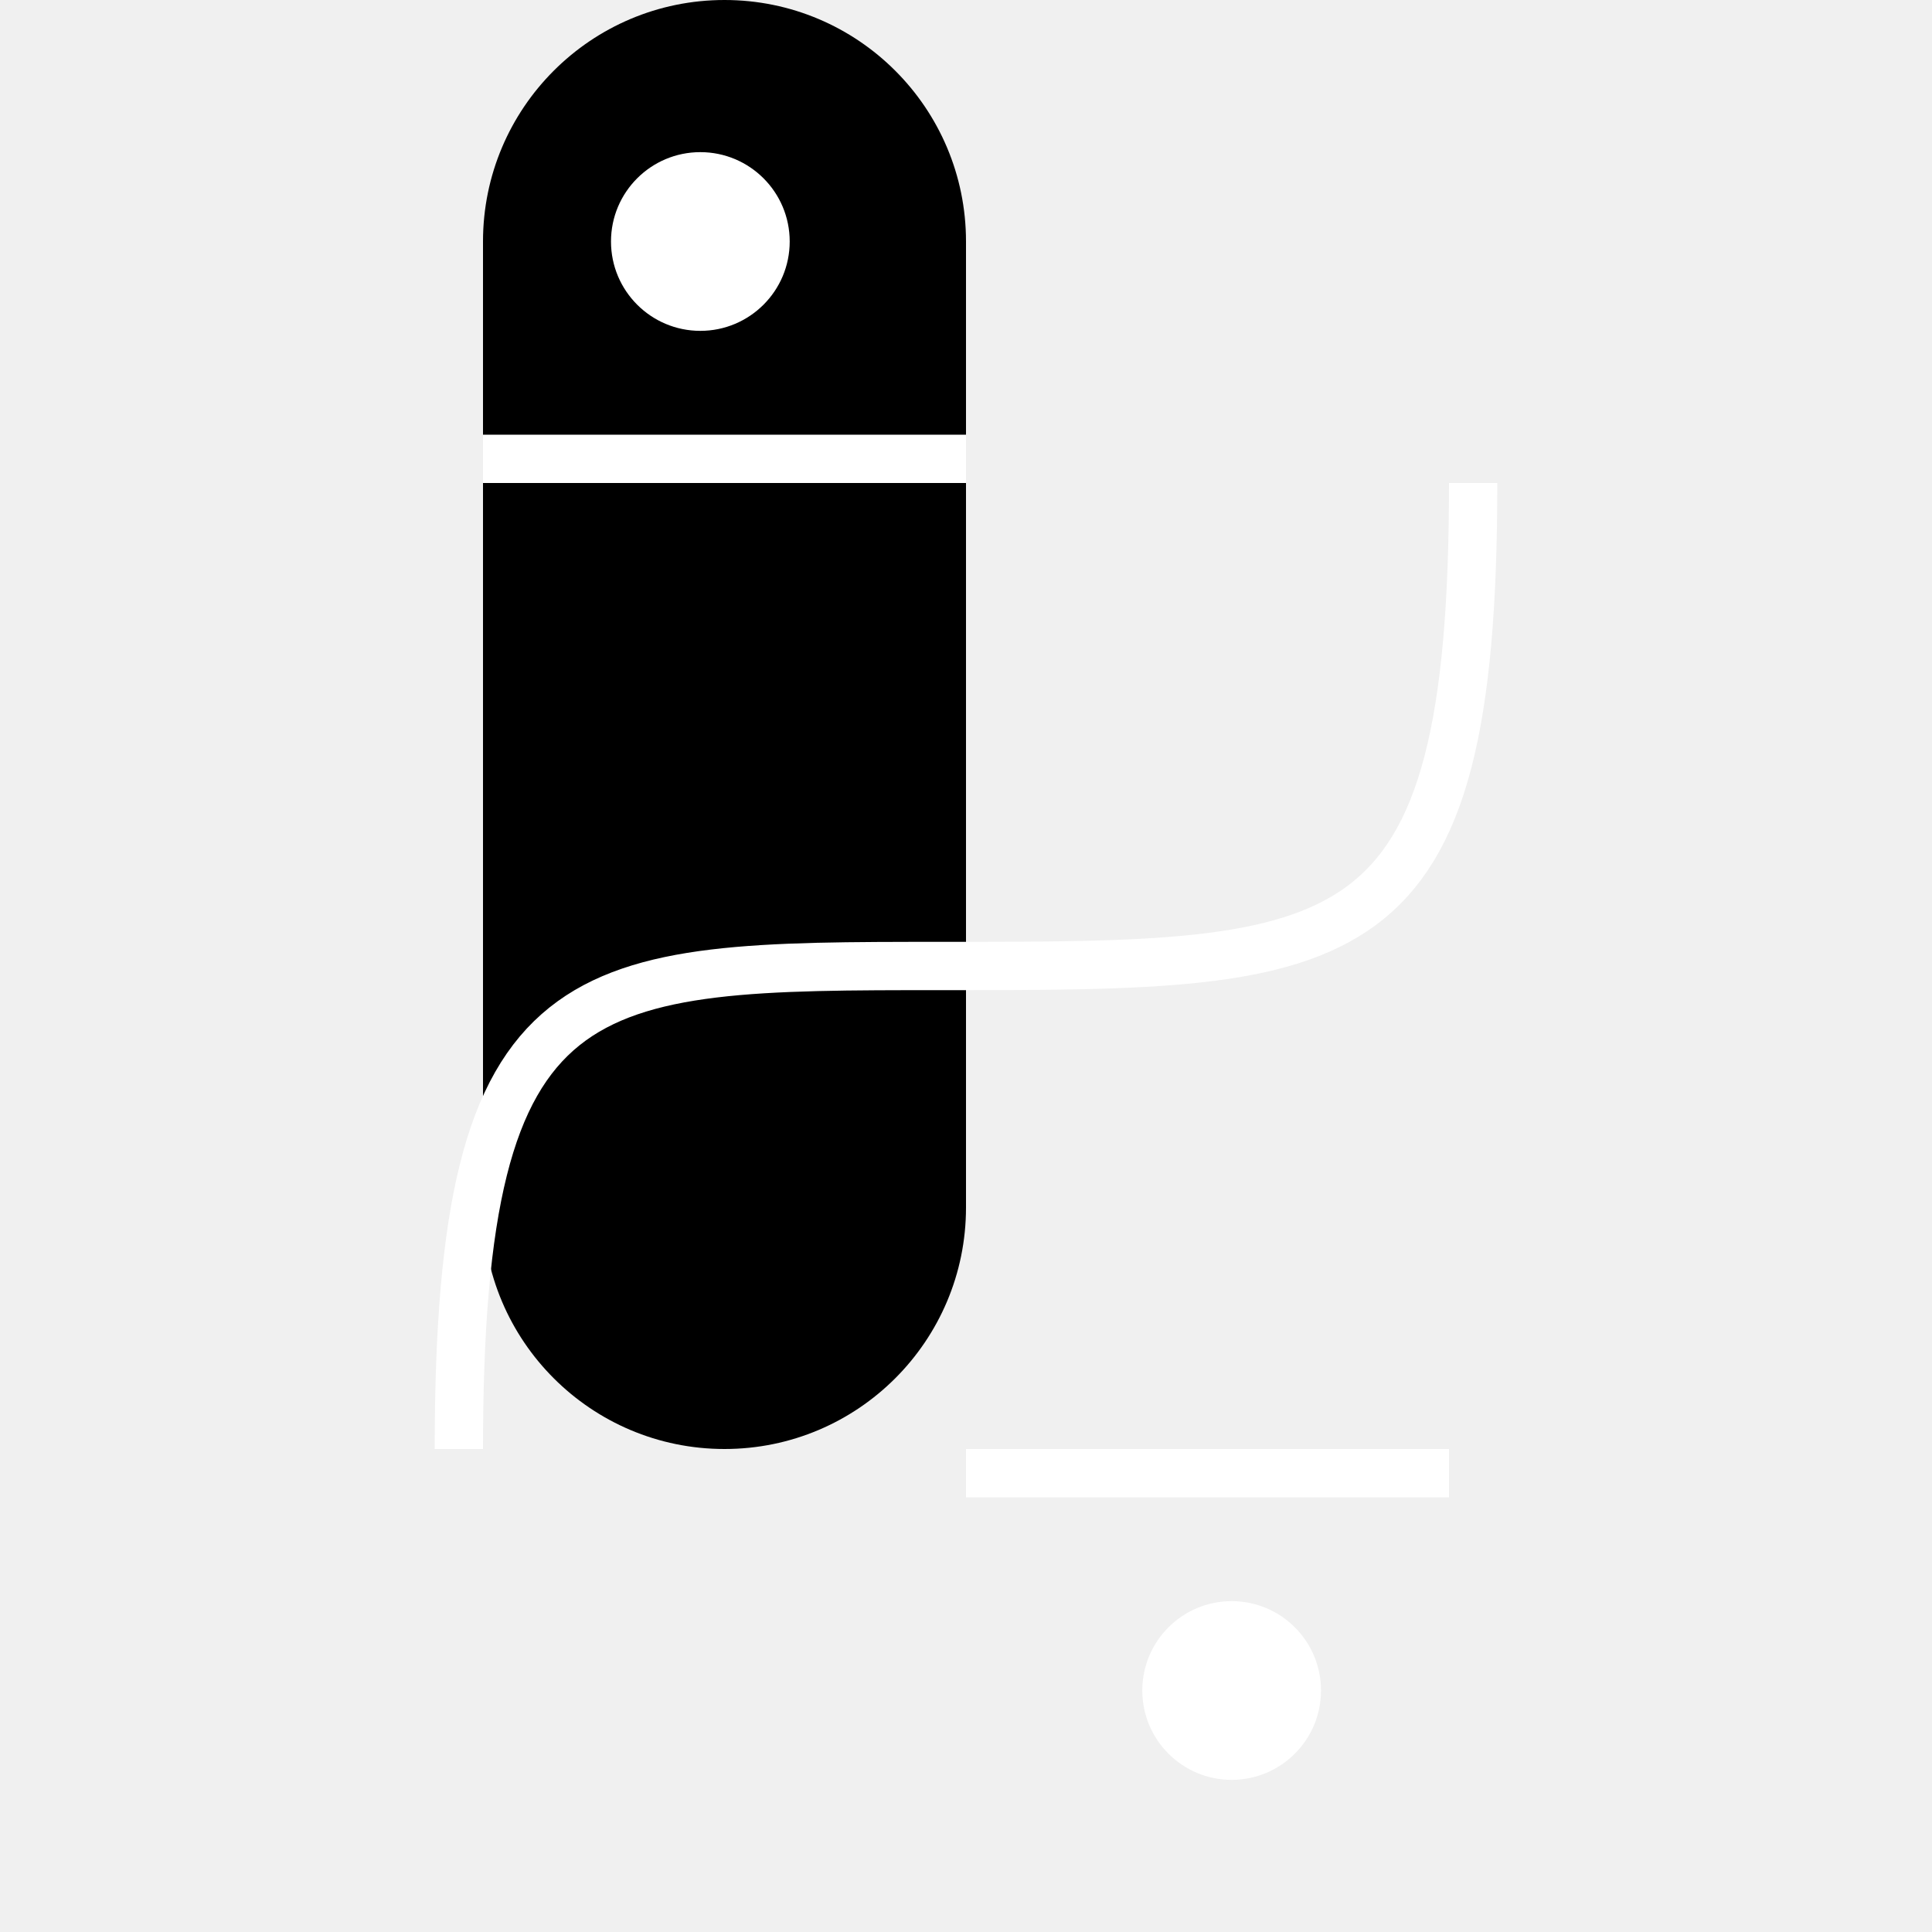
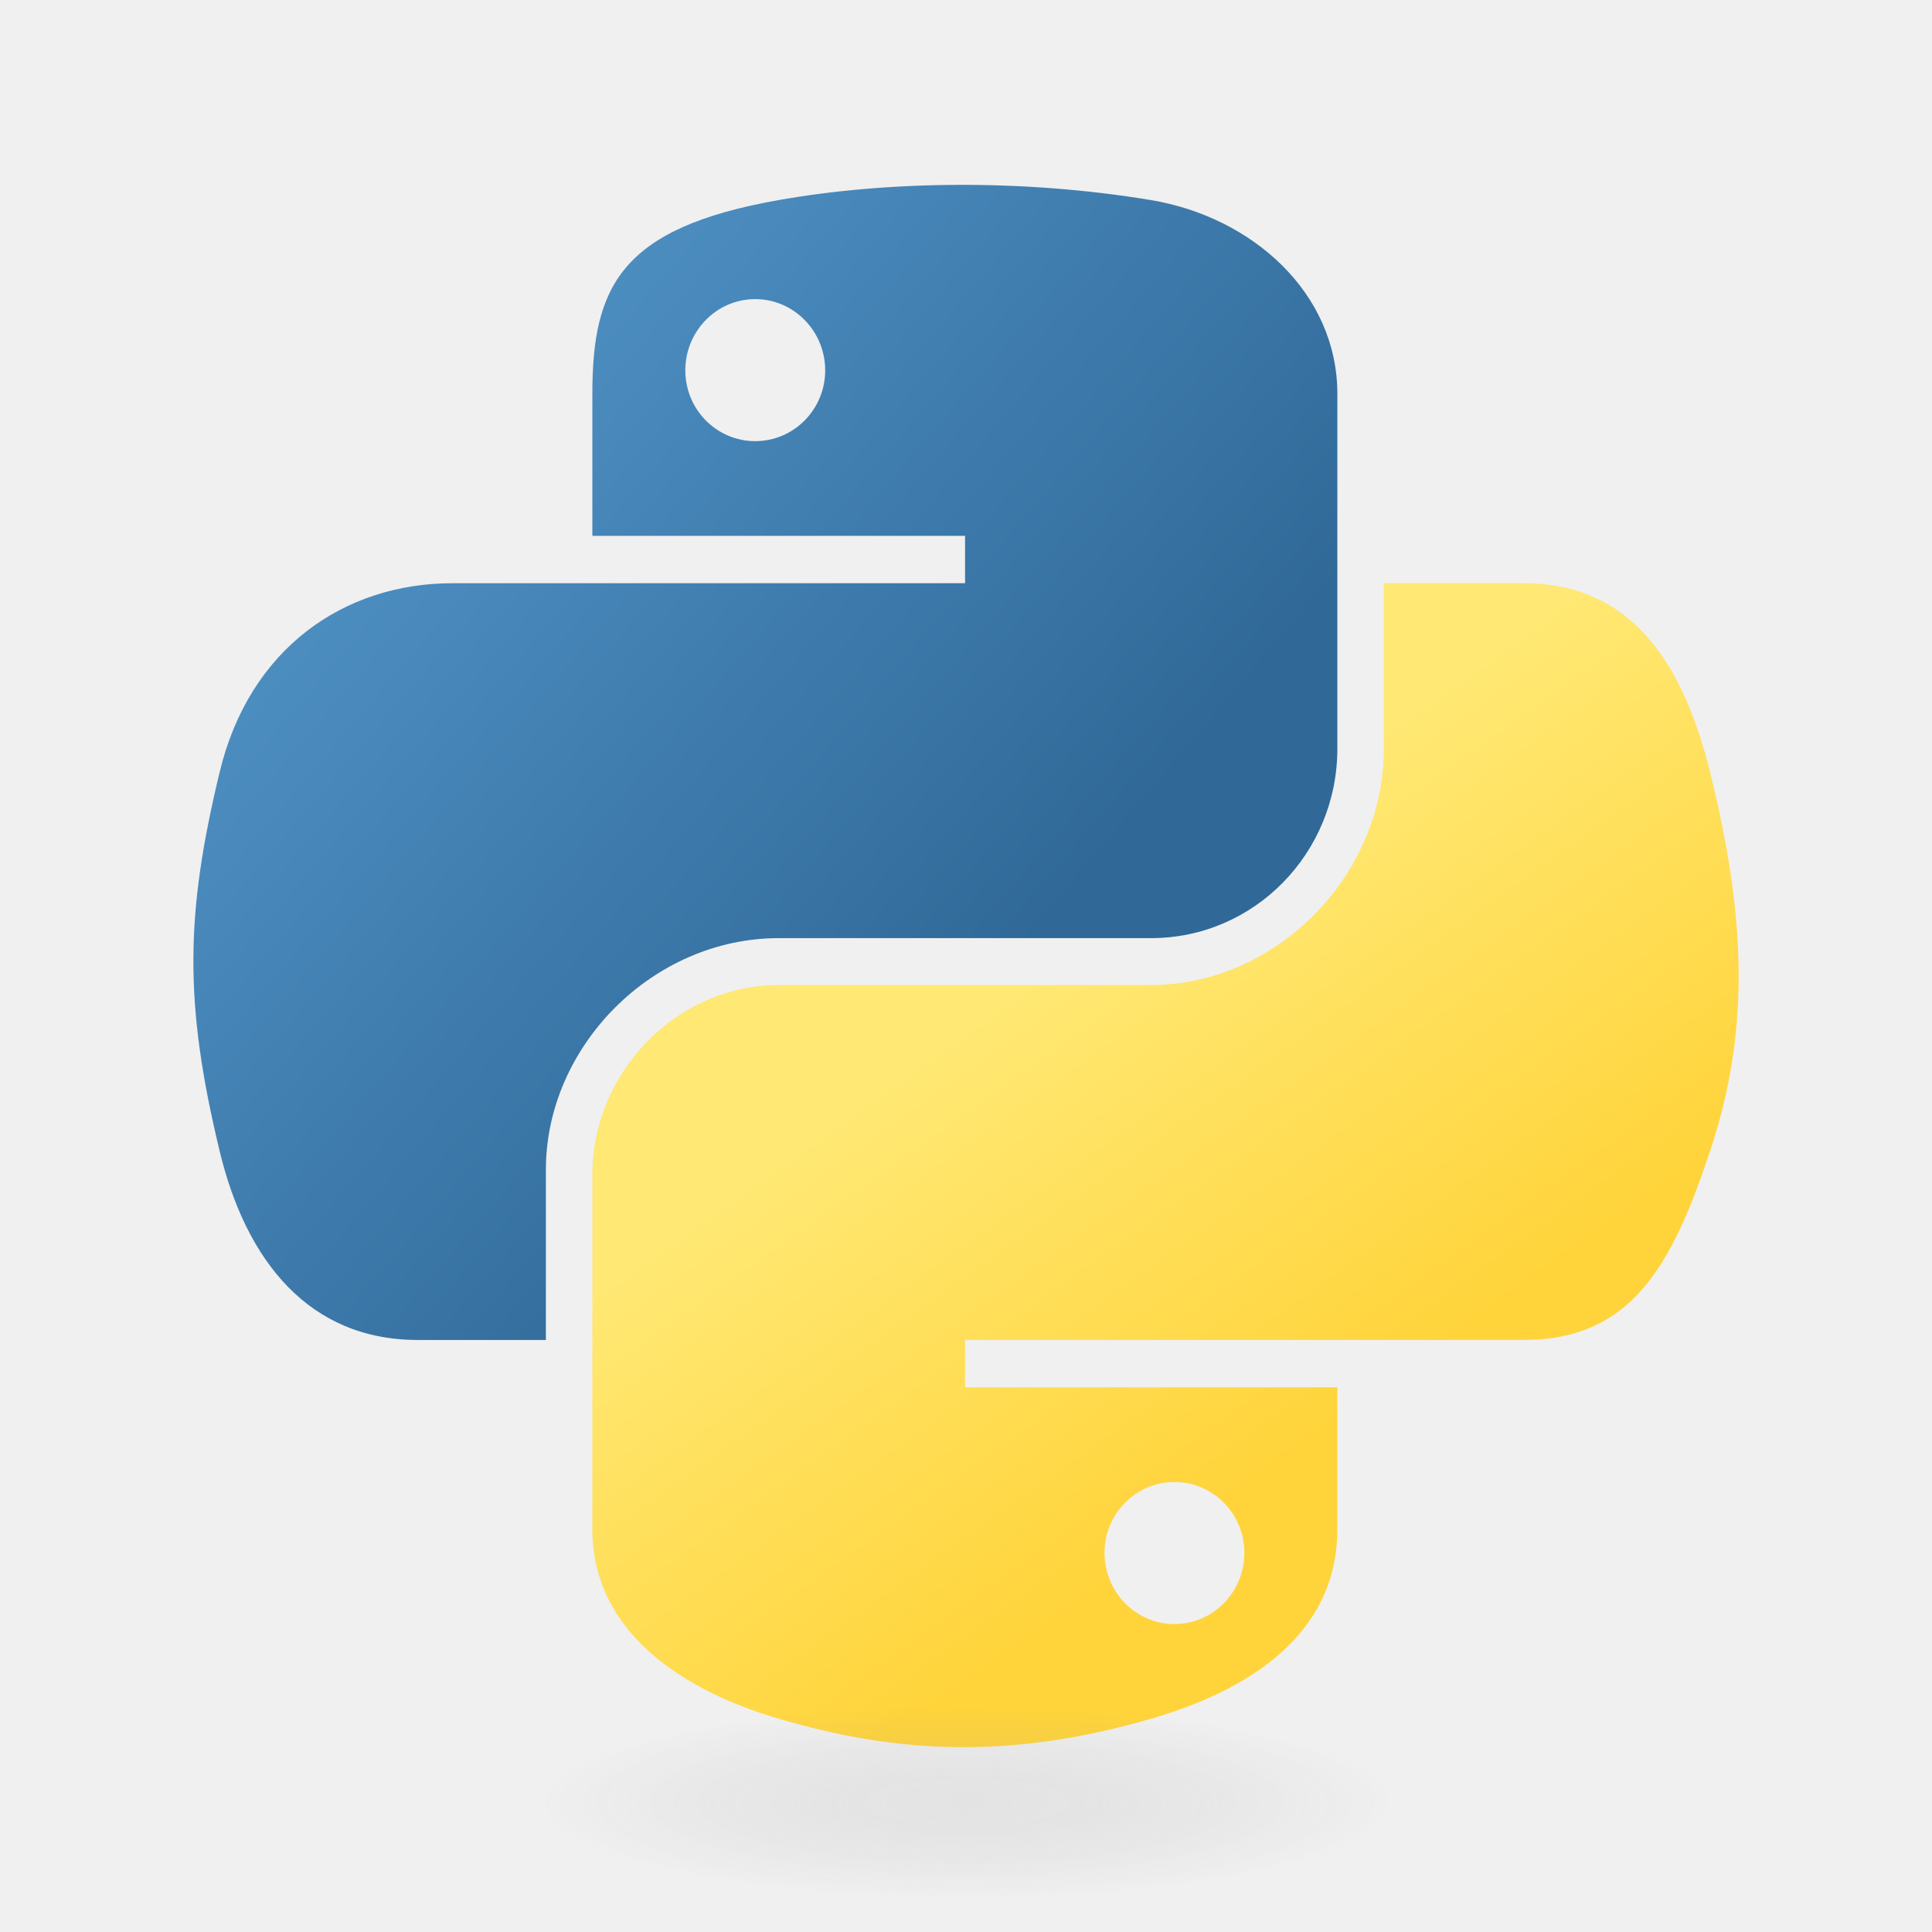
- <svg xmlns="http://www.w3.org/2000/svg" version="1.1" viewBox="0 0 40 40">
-   <rect x="10" y="0" width="10" height="30" rx="10" ry="5" />
-   <rect x="0" y="10" width="3ß0" height="10" rx="5" ry="10" />
-   <circle cx="14.5" cy="5" r="1.85" fill="white" />
-   <circle cx="25.5" cy="35" r="1.85" fill="white" />
-   <line x1="10" y1="9.5" x2="20" y2="9.5" stroke="white" />
-   <line x1="20" y1="30.5" x2="30" y2="30.5" stroke="white" />
-   <path d="m 9.5,30 c 0,-10 2.5,-10 10,-10 8.5,0 11,0 11,-10" stroke="white" fill="none" />
+ <svg xmlns="http://www.w3.org/2000/svg" viewBox="0 0 128 128" width="32" height="32">
+   <linearGradient id="python-original-a" gradientUnits="userSpaceOnUse" x1="70.252" y1="1237.476" x2="170.659" y2="1151.089" gradientTransform="matrix(.563 0 0 -.568 -29.215 707.817)">
+     <stop offset="0" stop-color="#5A9FD4" />
+     <stop offset="1" stop-color="#306998" />
+   </linearGradient>
+   <linearGradient id="python-original-b" gradientUnits="userSpaceOnUse" x1="209.474" y1="1098.811" x2="173.62" y2="1149.537" gradientTransform="matrix(.563 0 0 -.568 -29.215 707.817)">
+     <stop offset="0" stop-color="#FFD43B" />
+     <stop offset="1" stop-color="#FFE873" />
+   </linearGradient>
+   <path fill="url(#python-original-a)" d="M63.391 1.988c-4.222.02-8.252.379-11.8 1.007-10.45 1.846-12.346 5.71-12.346 12.837v9.411h24.693v3.137H29.977c-7.176 0-13.46 4.313-15.426 12.521-2.268 9.405-2.368 15.275 0 25.096 1.755 7.311 5.947 12.519 13.124 12.519h8.491V67.234c0-8.151 7.051-15.34 15.426-15.34h24.665c6.866 0 12.346-5.654 12.346-12.548V15.833c0-6.693-5.646-11.72-12.346-12.837-4.244-.706-8.645-1.027-12.866-1.008zM50.037 9.557c2.55 0 4.634 2.117 4.634 4.721 0 2.593-2.083 4.69-4.634 4.69-2.56 0-4.633-2.097-4.633-4.69-.001-2.604 2.073-4.721 4.633-4.721z" transform="translate(0 10.26)" />
+   <path fill="url(#python-original-b)" d="M91.682 28.38v10.966c0 8.5-7.208 15.655-15.426 15.655H51.591c-6.756 0-12.346 5.783-12.346 12.549v23.515c0 6.691 5.818 10.628 12.346 12.547 7.816 2.297 15.312 2.713 24.665 0 6.216-1.801 12.346-5.423 12.346-12.547v-9.412H63.938v-3.138h37.012c7.176 0 9.852-5.005 12.348-12.519 2.578-7.735 2.467-15.174 0-25.096-1.774-7.145-5.161-12.521-12.348-12.521h-9.268zM77.809 87.927c2.561 0 4.634 2.097 4.634 4.692 0 2.602-2.074 4.719-4.634 4.719-2.55 0-4.633-2.117-4.633-4.719 0-2.595 2.083-4.692 4.633-4.692z" transform="translate(0 10.26)" />
+   <radialGradient id="python-original-c" cx="1825.678" cy="444.45" r="26.743" gradientTransform="matrix(0 -.24 -1.055 0 532.979 557.576)" gradientUnits="userSpaceOnUse">
+     <stop offset="0" stop-color="#B8B8B8" stop-opacity=".498" />
+     <stop offset="1" stop-color="#7F7F7F" stop-opacity="0" />
+   </radialGradient>
+   <path opacity=".444" fill="url(#python-original-c)" d="M97.309 119.597c0 3.543-14.816 6.416-33.091 6.416-18.276 0-33.092-2.873-33.092-6.416 0-3.544 14.815-6.417 33.092-6.417 18.275 0 33.091 2.872 33.091 6.417z" />
</svg>
